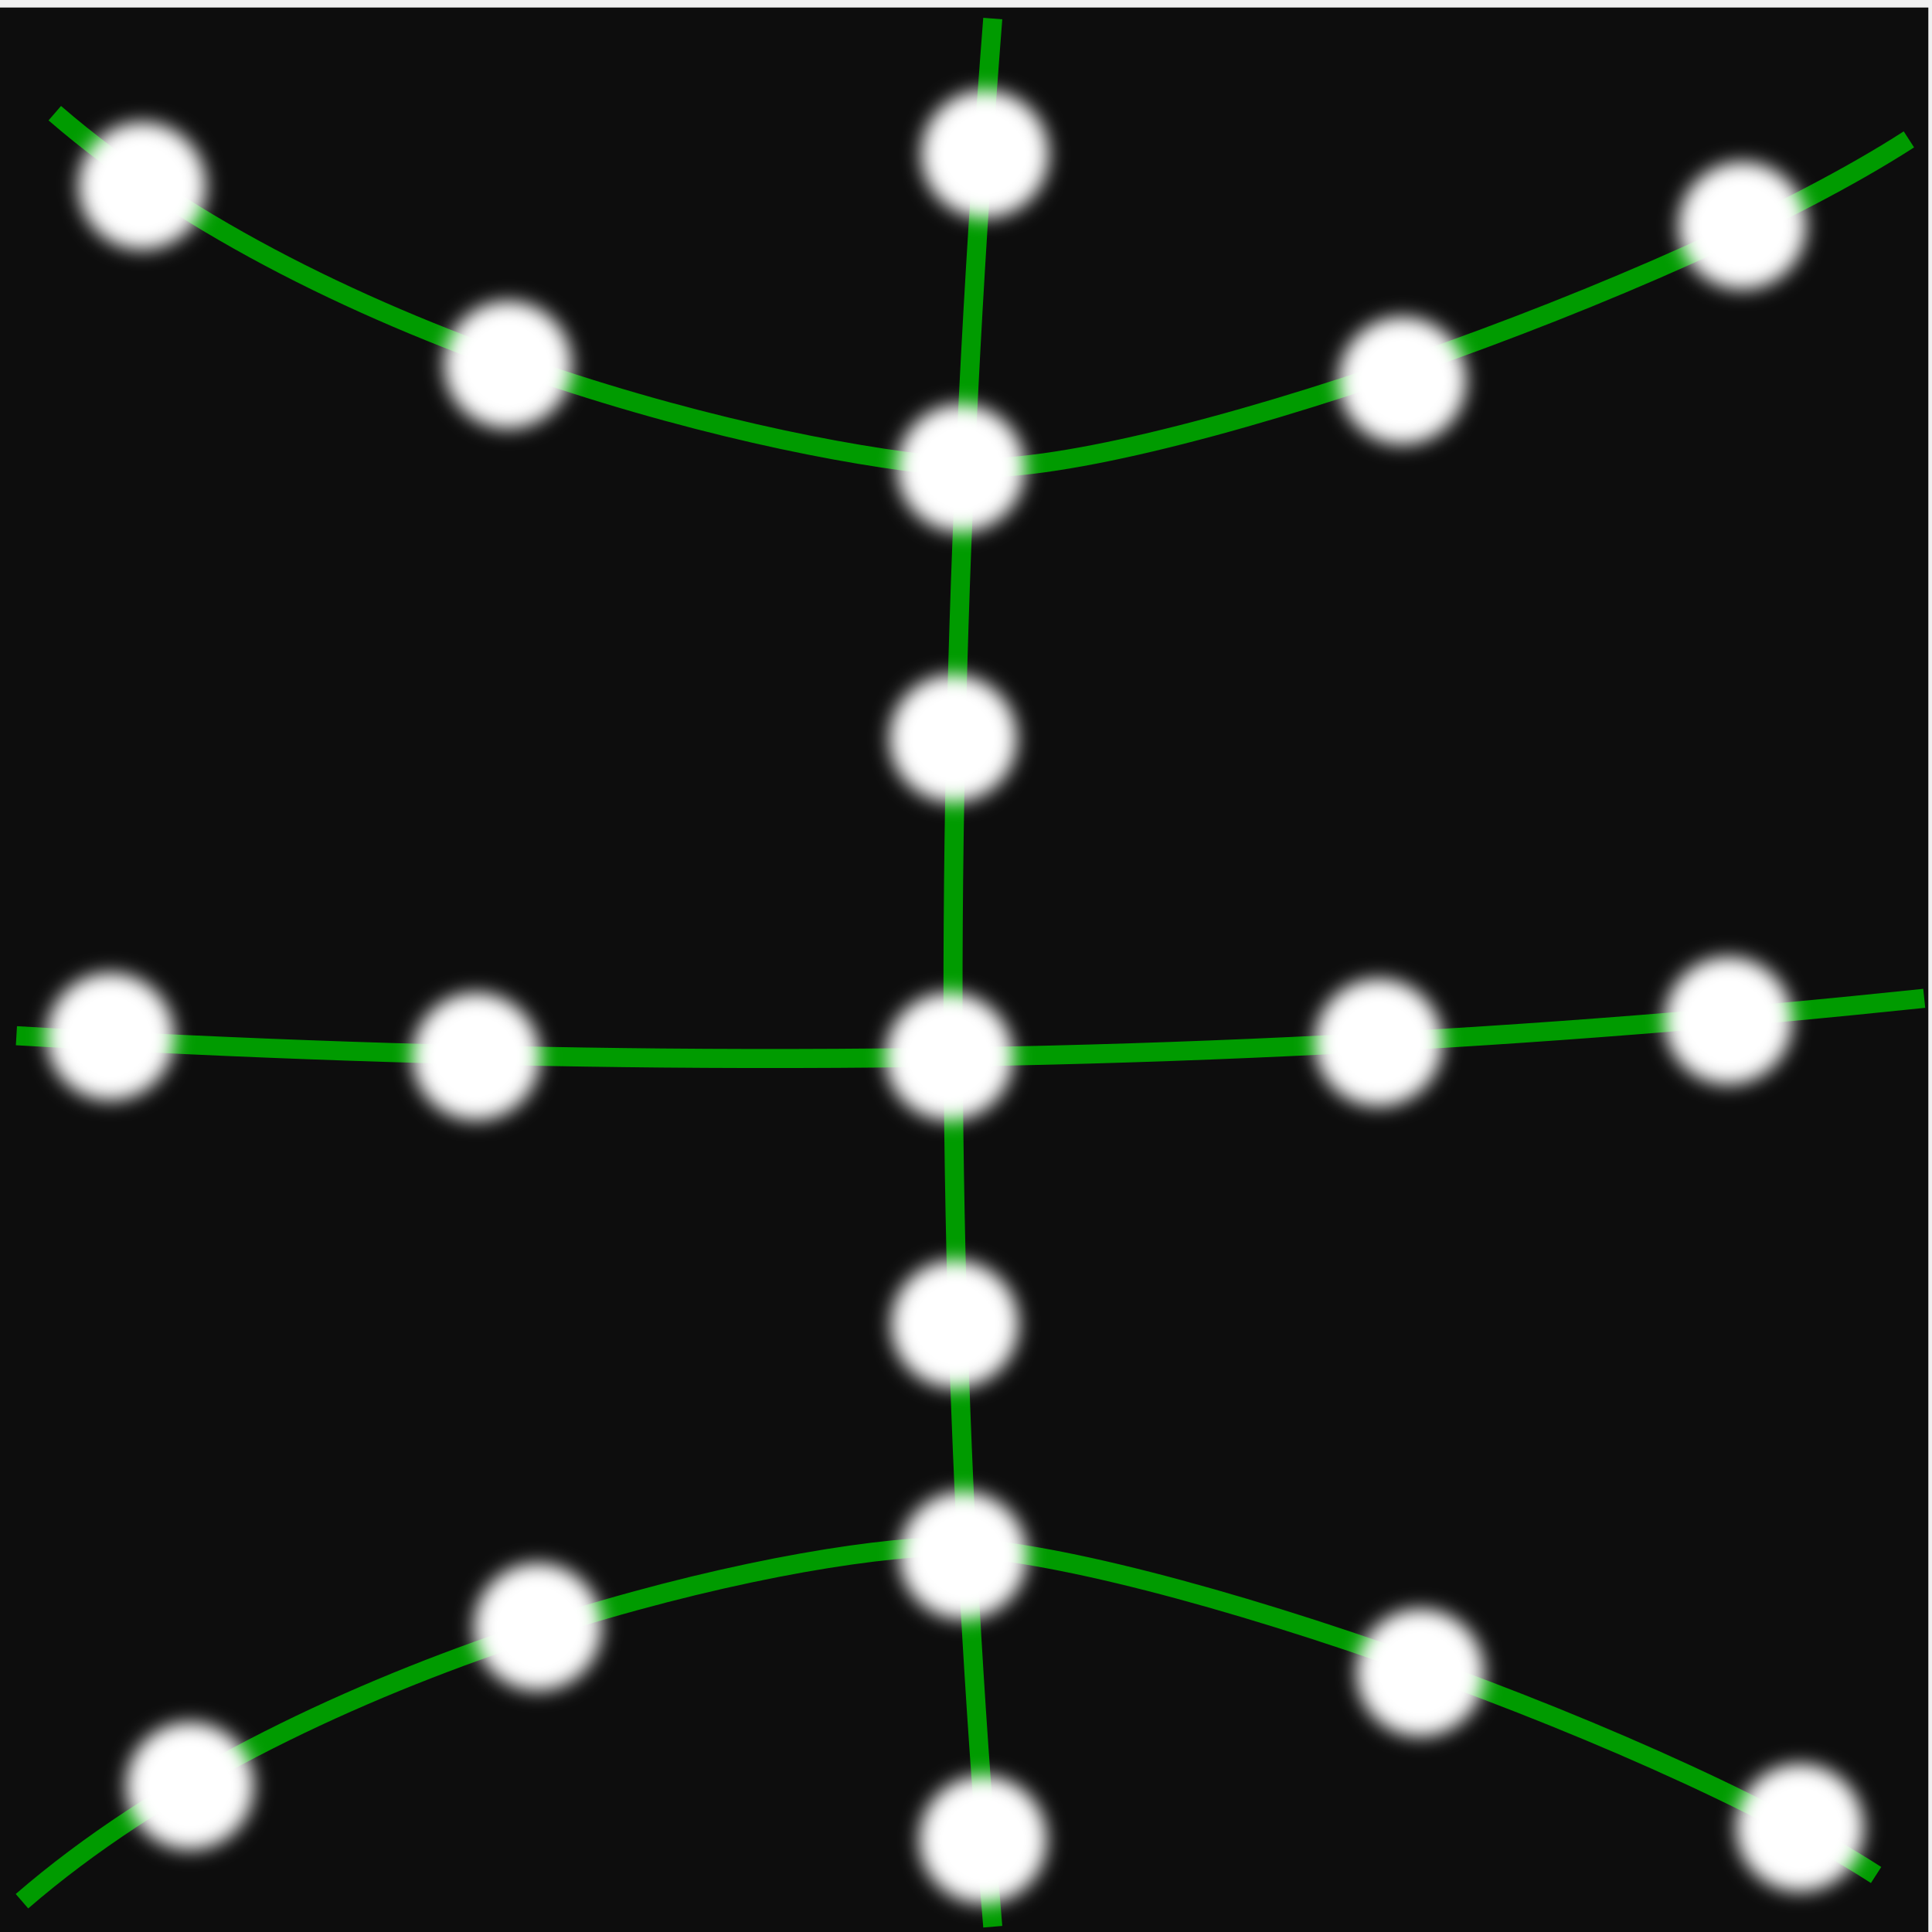
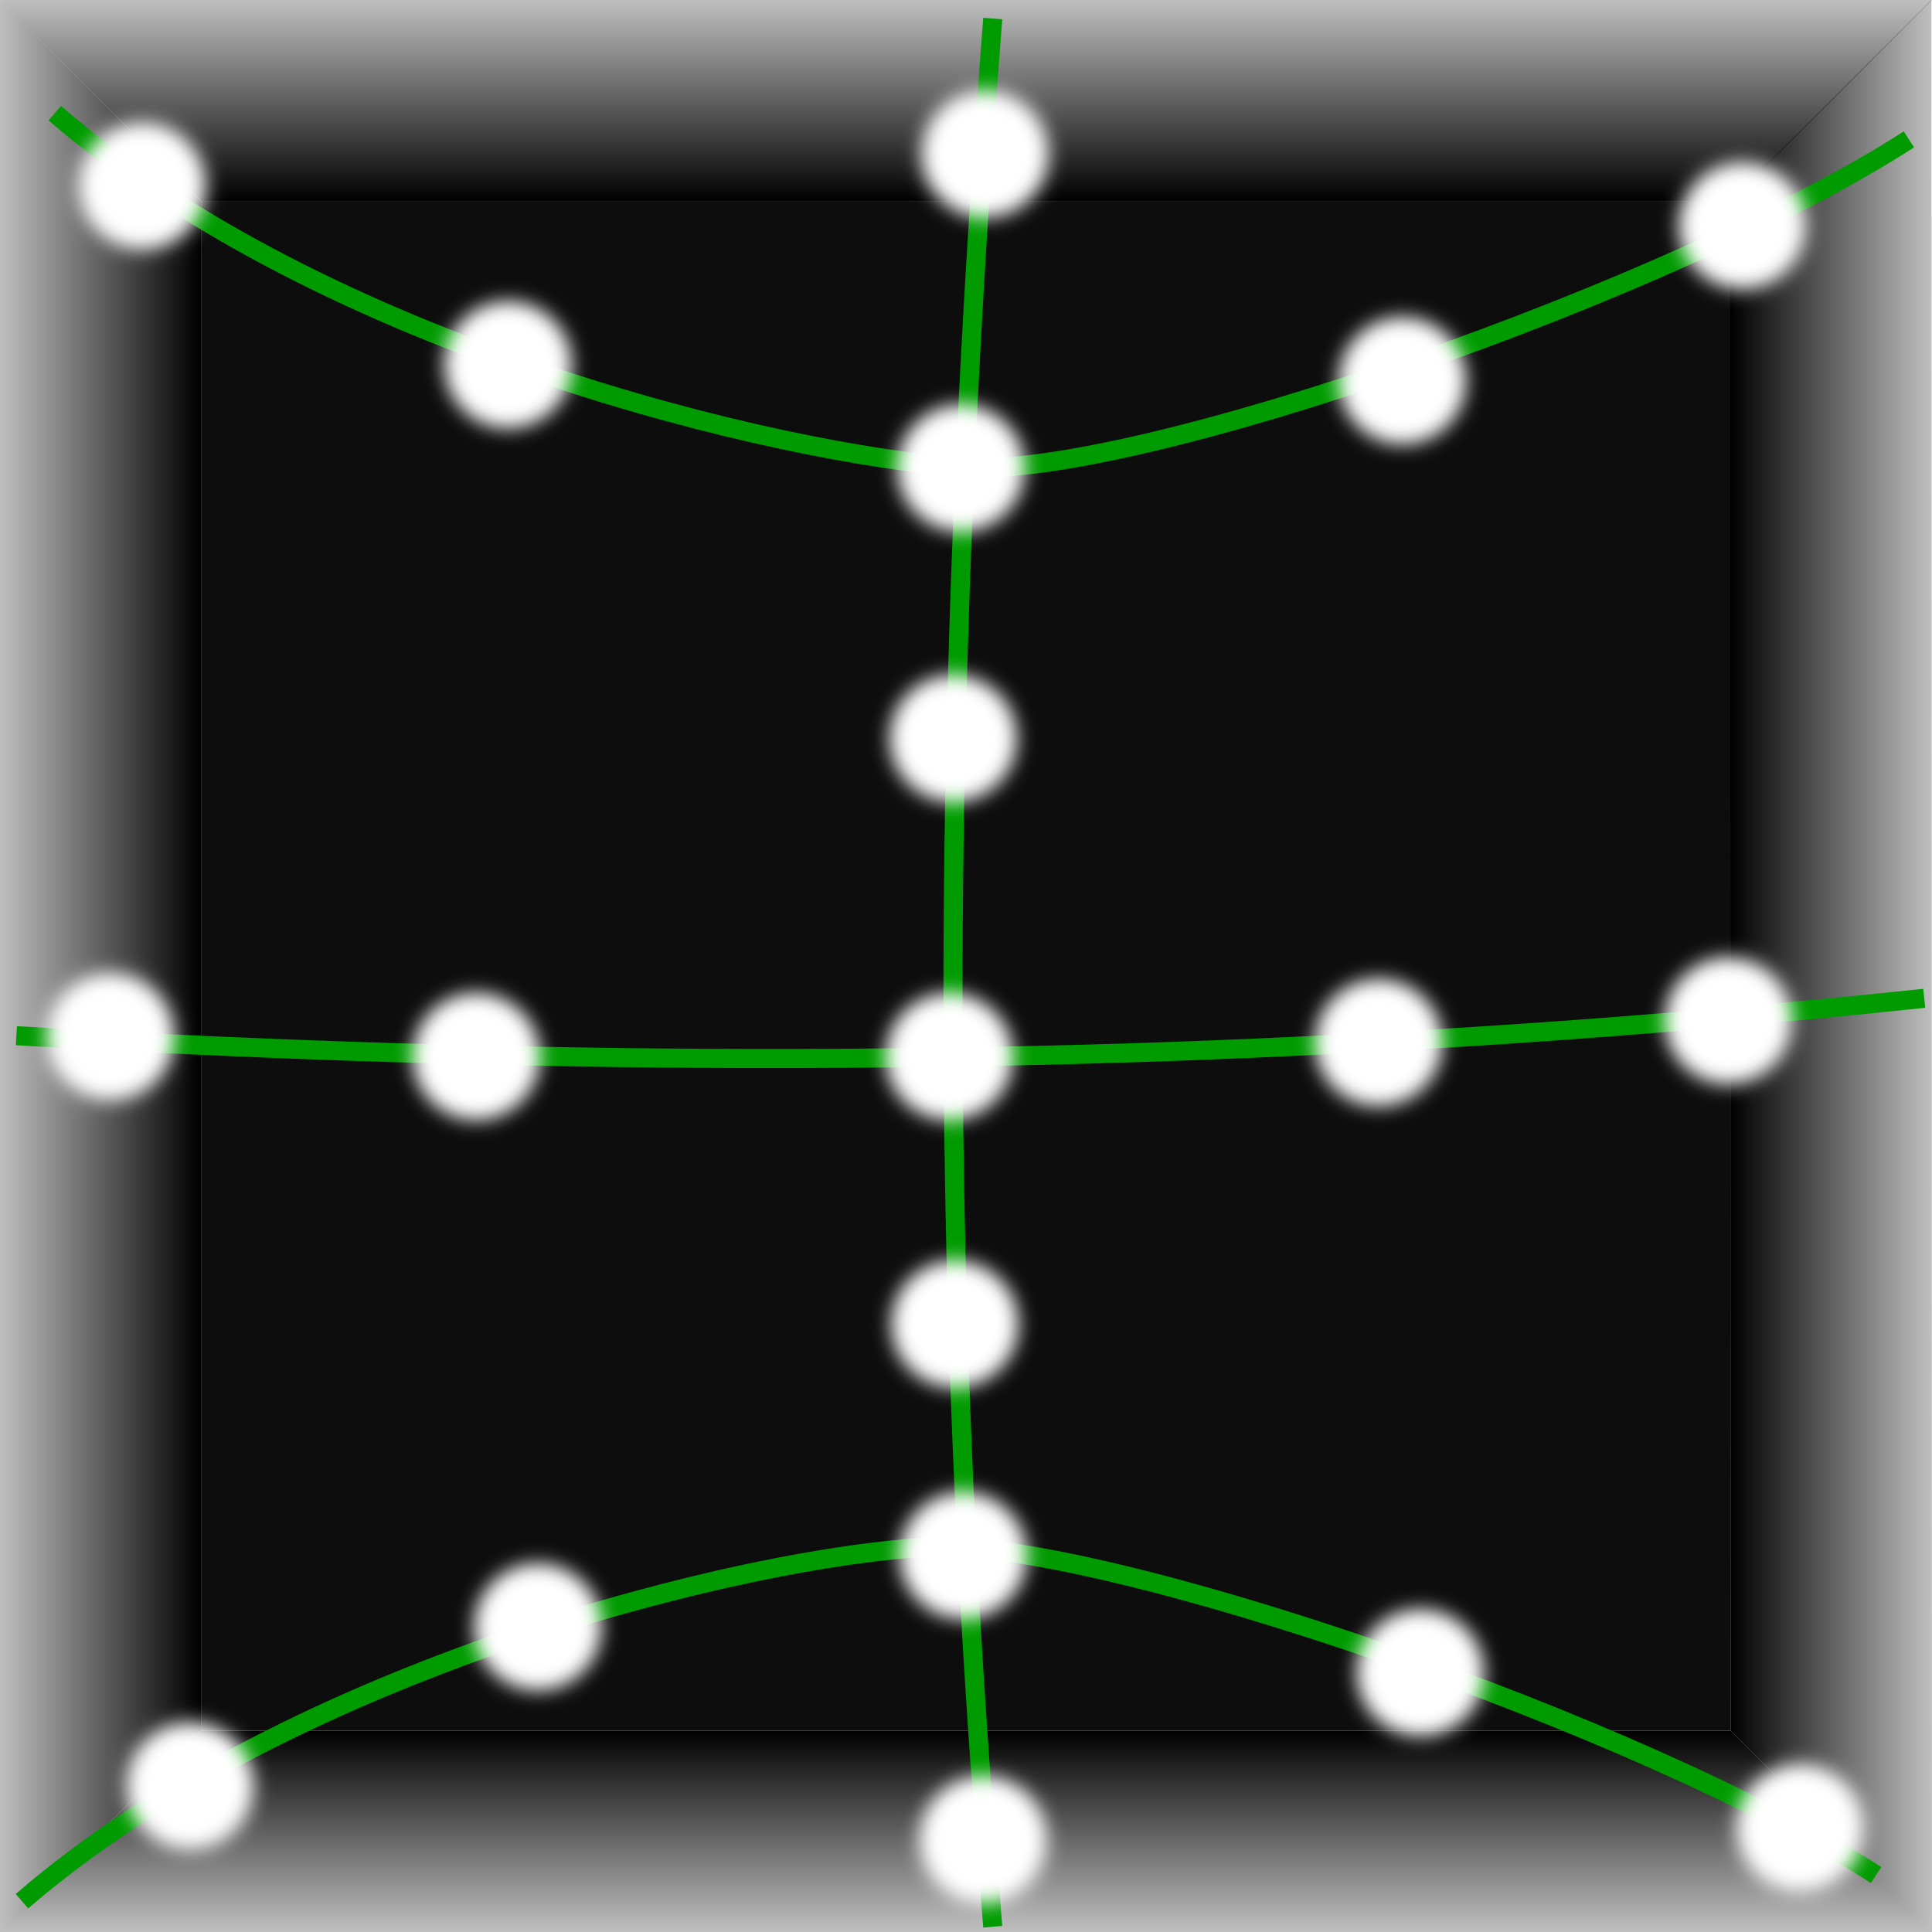
<svg xmlns="http://www.w3.org/2000/svg" xmlns:xlink="http://www.w3.org/1999/xlink" width="48" height="48" id="svg2160" version="1.0">
  <defs id="defs2162">
+     <linearGradient id="linearGradient4970">
+       <stop style="stop-color:#000000;stop-opacity:1;" offset="0" id="stop4972" />
+       <stop style="stop-color:#000000;stop-opacity:0;" offset="1" id="stop4974" />
+     </linearGradient>
+     <linearGradient id="linearGradient4949">
+       <stop style="stop-color:#000000;stop-opacity:1;" offset="0" id="stop4951" />
+       <stop style="stop-color:#000000;stop-opacity:0;" offset="1" id="stop4953" />
+     </linearGradient>
    <linearGradient id="linearGradient3307">
      <stop style="stop-color:#3d3df4;stop-opacity:1;" offset="0" id="stop3309" />
      <stop id="stop4841" offset="0.5" style="stop-color:#1e1edb;stop-opacity:0.498;" />
      <stop style="stop-color:#0000c3;stop-opacity:0;" offset="1" id="stop3311" />
    </linearGradient>
    <linearGradient xlink:href="#linearGradient3307" id="linearGradient3313" x1="11.125" y1="6.5" x2="36.625" y2="43.625" gradientUnits="userSpaceOnUse" gradientTransform="scale(2.007246,2.007246)" />
    <filter id="filter3710">
      <feGaussianBlur stdDeviation="0.461" id="feGaussianBlur3712" />
    </filter>
    <filter x="-0.177" width="1.354" y="-0.177" height="1.354" id="filter4837">
      <feGaussianBlur stdDeviation="0.247" id="feGaussianBlur4839" />
    </filter>
+     <linearGradient xlink:href="#linearGradient4949" id="linearGradient4955" x1="19.622" y1="31.383" x2="44.548" y2="6.811" gradientUnits="userSpaceOnUse" />
+     <linearGradient xlink:href="#linearGradient4970" id="linearGradient4976" x1="24.438" y1="5" x2="24.438" y2="-1.269" gradientUnits="userSpaceOnUse" />
  </defs>
  <g id="layer1">
-     <rect style="opacity:0.942;color:#000000;fill:#000000;fill-opacity:1;fill-rule:nonzero;stroke:none;stroke-width:1.5;stroke-linecap:round;stroke-linejoin:round;marker:none;marker-start:none;marker-mid:none;marker-end:none;stroke-miterlimit:4;stroke-dasharray:none;stroke-dashoffset:0;stroke-opacity:1;visibility:visible;display:inline;overflow:visible;enable-background:accumulate" id="rect3610" width="47.909" height="47.909" x="-1.4108181e-17" y="0.187" />
+     <use x="0" y="0" xlink:href="#path4960" id="use4980" transform="matrix(3.8512437e-4,0.9999999,-0.9999999,3.8512437e-4,47.98151,0)" width="48" height="48" />
+     <use x="0" y="0" xlink:href="#path4960" id="use4982" transform="matrix(-1,0,0,-1,48,48)" width="48" height="48" />
+     <use x="0" y="0" xlink:href="#path4960" id="use4978" transform="matrix(0,-1,1,0,-4e-7,48)" width="48" height="48" />
+     <path style="fill:url(#linearGradient4976);fill-rule:evenodd;stroke:none;stroke-width:1px;stroke-linecap:butt;stroke-linejoin:miter;stroke-opacity:1;fill-opacity:1.0" d="M 43,5 L 48,0 L 0,0 L 5.002,5 L 43,5 z " id="path4960" />
+     <rect style="opacity:0.942;color:#000000;fill:#000000;fill-opacity:1;fill-rule:nonzero;stroke:none;stroke-width:1.5;stroke-linecap:round;stroke-linejoin:round;marker:none;marker-start:none;marker-mid:none;marker-end:none;stroke-miterlimit:4;stroke-dasharray:none;stroke-dashoffset:0;stroke-opacity:1;visibility:visible;display:inline;overflow:visible;enable-background:accumulate" id="rect3610" width="38.003" height="38.005" x="4.997" y="4.995" />
    <rect style="opacity:0.942;color:#000000;fill:#ffffff;fill-opacity:1;fill-rule:nonzero;stroke:none;stroke-width:1.5;stroke-linecap:round;stroke-linejoin:round;marker:none;marker-start:none;marker-mid:none;marker-end:none;stroke-miterlimit:4;stroke-dasharray:none;stroke-dashoffset:0;stroke-opacity:1;visibility:visible;display:inline;overflow:visible;enable-background:accumulate" id="rect3315" width="8.353" height="8.971" x="-11.49" y="-8.436" rx="4.4" />
    <rect style="opacity:0.942;color:#000000;fill:#ffffff;fill-opacity:1;fill-rule:nonzero;stroke:none;stroke-width:1.5;stroke-linecap:round;stroke-linejoin:round;marker:none;marker-start:none;marker-mid:none;marker-end:none;stroke-miterlimit:4;stroke-dasharray:none;stroke-dashoffset:0;stroke-opacity:1;visibility:visible;display:inline;overflow:visible;enable-background:accumulate" id="rect3317" width="9.885" height="9.066" x="-17" y="-8" rx="4.4" ry="4.4" />
    <path style="fill:none;fill-rule:evenodd;stroke:#009b00;stroke-width:0.474;stroke-linecap:butt;stroke-linejoin:miter;stroke-miterlimit:4;stroke-dasharray:none;stroke-opacity:1" d="M 24.665,0.461 C 24.222,6.132 23.943,11.445 23.798,16.461 C 23.456,28.319 23.868,38.517 24.665,47.869 L 24.665,47.869 L 24.665,47.869" id="path3648" />
    <path style="fill:none;fill-rule:evenodd;stroke:#009b00;stroke-width:0.474;stroke-linecap:butt;stroke-linejoin:miter;stroke-miterlimit:4;stroke-dasharray:none;stroke-opacity:1" d="M 0.408,25.732 C 6.087,26.064 11.405,26.239 16.423,26.286 C 28.285,26.395 38.473,25.783 47.807,24.803 L 47.807,24.803 L 47.807,24.803" id="path4685" />
    <path style="fill:none;fill-rule:evenodd;stroke:#009b00;stroke-width:0.474;stroke-linecap:butt;stroke-linejoin:miter;stroke-miterlimit:4;stroke-dasharray:none;stroke-opacity:1" d="M 1.361,2.812 C 8.077,8.625 19.396,11.299 23.943,11.613 C 28.187,11.906 41.697,7.16 47.426,3.463" id="path4689" />
    <path style="fill:none;fill-rule:evenodd;stroke:#009b00;stroke-width:0.474;stroke-linecap:butt;stroke-linejoin:miter;stroke-miterlimit:4;stroke-dasharray:none;stroke-opacity:1" d="M 0.546,47.235 C 7.262,41.422 18.581,38.65 23.128,38.435 C 27.377,38.231 40.882,42.888 46.611,46.584" id="path4693" />
    <path style="opacity:1;color:#000000;fill:#ffffff;fill-opacity:1;fill-rule:nonzero;stroke:none;stroke-width:1.5;stroke-linecap:round;stroke-linejoin:round;marker:none;marker-start:none;marker-mid:none;marker-end:none;stroke-miterlimit:4;stroke-dasharray:none;stroke-dashoffset:0;stroke-opacity:1;visibility:visible;display:inline;overflow:visible;filter:url(#filter4837);enable-background:accumulate" id="path3614" d="M 40.128,76.997 A 1.679,1.679 0 1 1 40.128,76.986" transform="matrix(0.9409791,0,0,0.9409791,-12.59506,-46.199)" />
    <use x="0" y="0" xlink:href="#path3614" id="use4697" transform="translate(0.2904839,-14.61741)" width="96" height="96" />
    <use x="0" y="0" xlink:href="#path3614" id="use4699" transform="translate(0.8395132,19.45695)" width="96" height="96" />
    <use x="0" y="0" xlink:href="#use4699" id="use4701" transform="translate(-19.70387,-1.333344)" width="96" height="96" />
    <use x="0" y="0" xlink:href="#use4701" id="use4703" transform="translate(40.00033,1.037046)" width="96" height="96" />
    <use x="0" y="0" xlink:href="#use4703" id="use4705" transform="translate(-9.432178,-3.851884)" width="96" height="96" />
    <use x="0" y="0" xlink:href="#use4705" id="use4707" transform="translate(-11.35812,-2.913604)" width="96" height="96" />
    <use x="0" y="0" xlink:href="#use4707" id="use4709" transform="translate(-10.56799,1.777793)" width="96" height="96" />
    <use x="0" y="0" xlink:href="#use4709" id="use4711" transform="translate(-10.61737,-14.66679)" width="96" height="96" />
    <use x="0" y="0" xlink:href="#use4711" id="use4713" transform="translate(9.086496,0.4938317)" width="96" height="96" />
    <use x="0" y="0" xlink:href="#use4713" id="use4715" transform="translate(31.11137,-0.8888959)" width="96" height="96" />
    <use x="0" y="0" xlink:href="#use4715" id="use4717" transform="translate(-8.691431,0.5432148)" width="96" height="96" />
    <use x="0" y="0" xlink:href="#use4717" id="use4719" transform="translate(9.037113,-20.29647)" width="96" height="96" />
    <use x="0" y="0" xlink:href="#use4719" id="use4721" transform="translate(-8.444515,3.851884)" width="96" height="96" />
    <use x="0" y="0" xlink:href="#use4721" id="use4723" transform="translate(-10.37046,-5.629677)" width="96" height="96" />
    <use x="0" y="0" xlink:href="#use4723" id="use4725" transform="translate(-11.85195,5.234611)" width="96" height="96" />
    <use x="0" y="0" xlink:href="#use4725" id="use4727" transform="translate(-9.086496,-4.444482)" width="96" height="96" />
    <use x="0" y="0" xlink:href="#path3614" id="use4757" transform="translate(9.8765943e-2,-7.9013)" width="96" height="96" />
    <use x="0" y="0" xlink:href="#path3614" id="use4759" transform="translate(0.1396765,6.648323)" width="96" height="96" />
  </g>
</svg>
